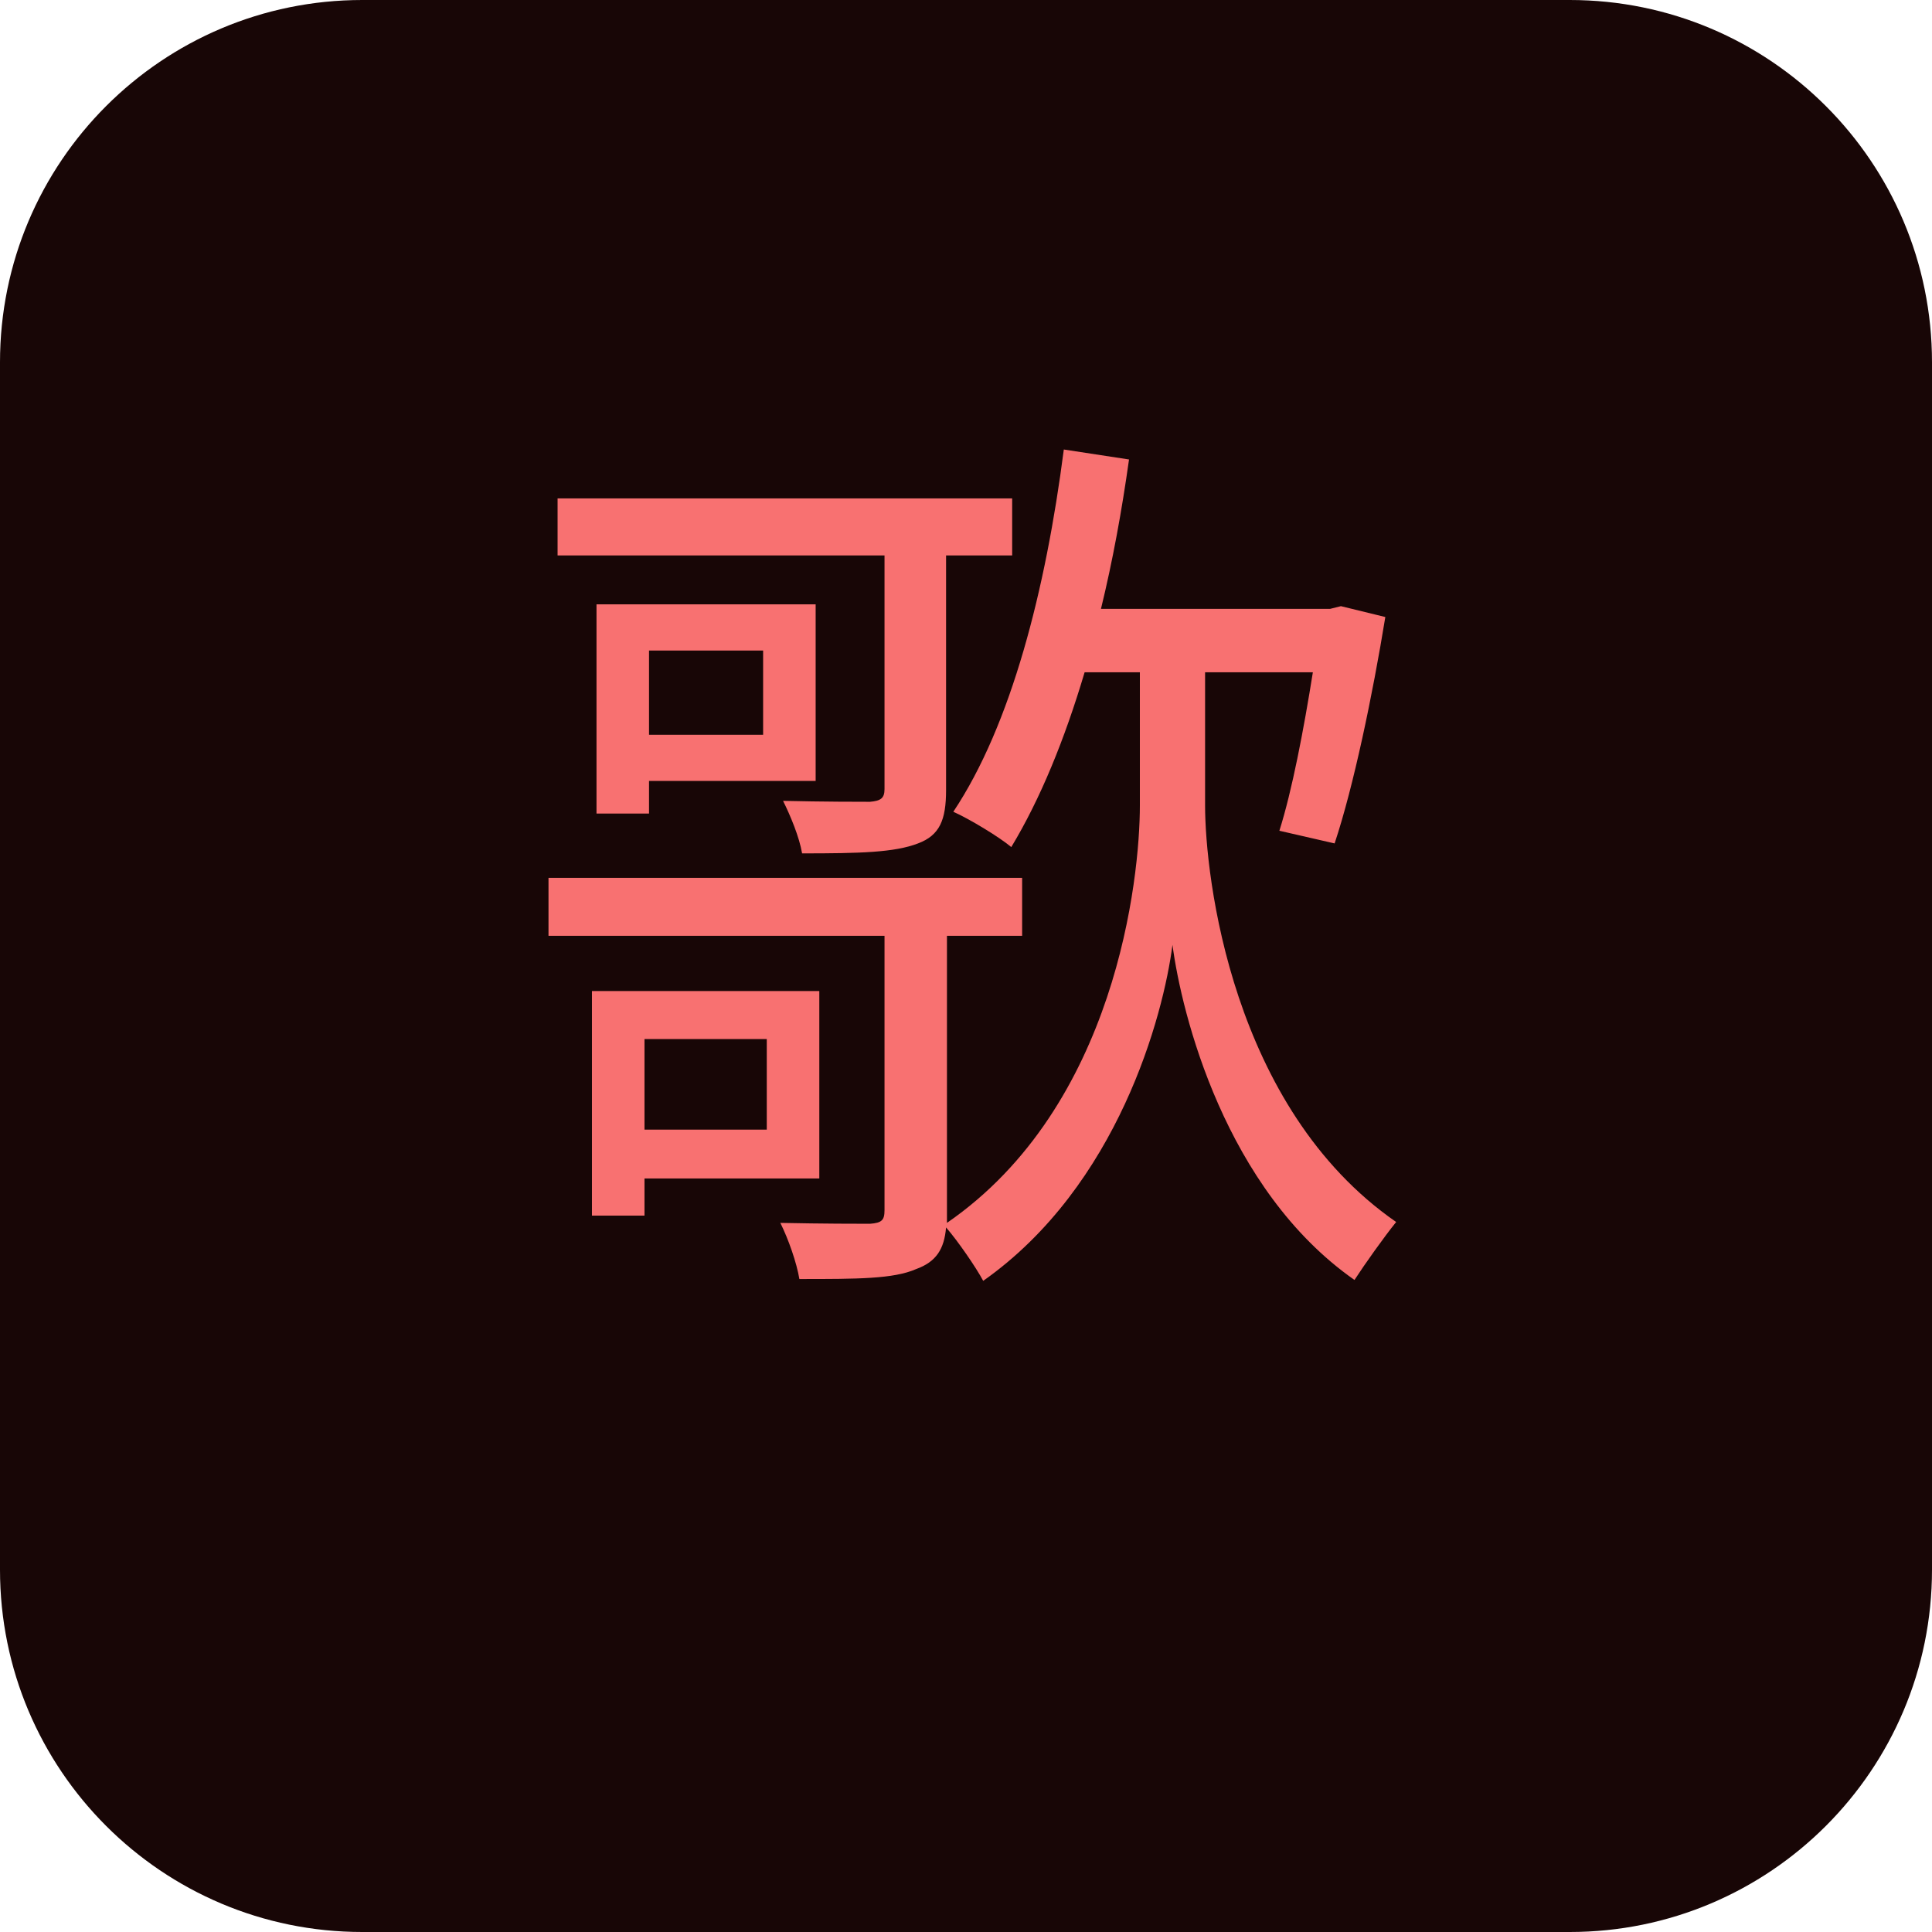
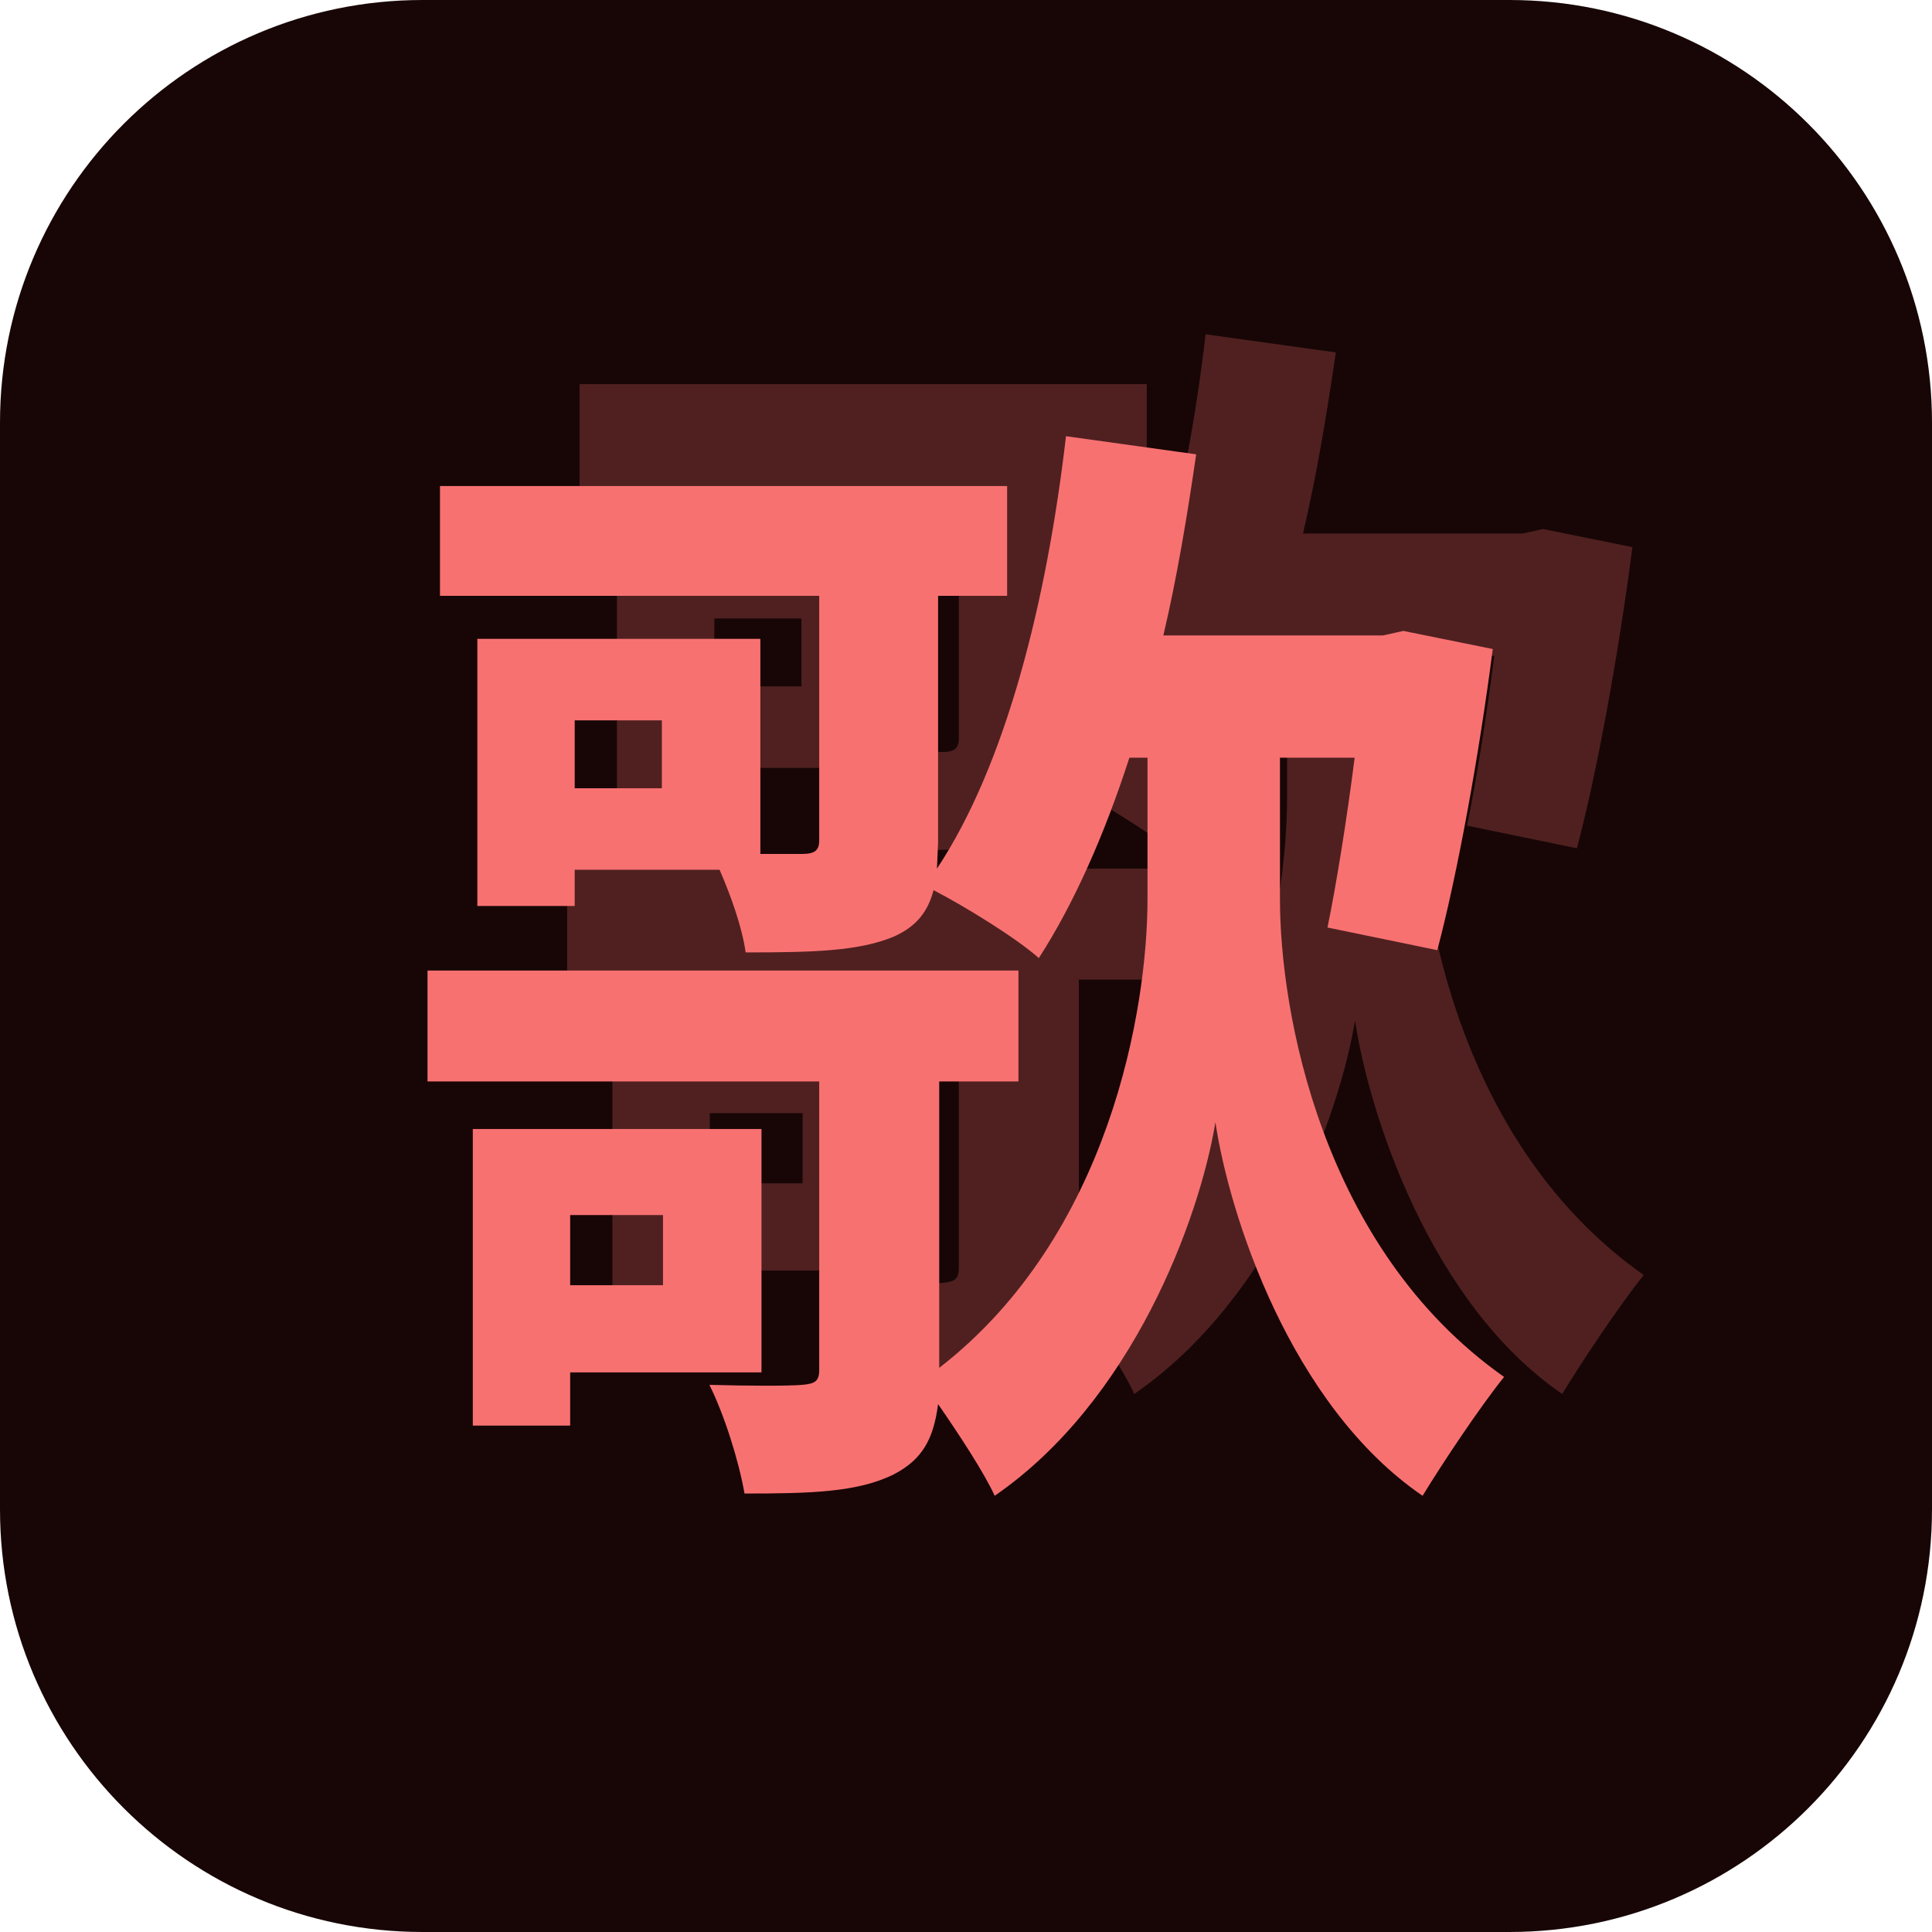
<svg xmlns="http://www.w3.org/2000/svg" viewBox="0 0 512 512">
-   <rect width="512" height="512" rx="96" fill="#180606" />
-   <text x="256" y="320" font-size="240" text-anchor="middle" fill="#f87171">歌</text>
+   <rect width="512" height="512" rx="112" fill="#180606" />
+   <g fill="#f87171">
+     <path transform="translate(141.3 342.4)" opacity="0.25" d="M9-112.20L9-82.80L112.80-82.80L112.80-6.30C112.80-3.30 111.60-2.70 108.30-2.40C105-2.10 94.20-2.10 83.70-2.40C87.60 5.40 91.50 17.70 93 26.40C110.40 26.40 123 26.10 132.60 21.30C140.10 17.40 143.10 12 144.30 2.70C149.70 10.50 156.60 21 159.30 27C195.90 1.80 213.60-46.50 217.80-72C221.40-47.70 237.60 3 272.70 27C277.80 18.60 288 3.30 294.30-4.50C245.70-38.70 234.90-101.70 234.90-131.10L234.90-168.60L254.70-168.60C252.60-152.10 249.90-135.30 247.50-123.60L276.60-117.60C282-138 287.70-169.50 291.30-197.40L267.60-202.20L262.20-201L204-201C207.60-216.30 210.30-232.50 212.70-249L178.20-253.80C173.10-210 162.30-166.80 144-139.20L144.30-146.10L144.30-211.50L162.60-211.50L162.60-240.60L12.30-240.60L12.30-211.50L112.80-211.50L112.80-146.70C112.80-144 111.60-143.10 108.30-143.10L97.20-143.10L97.20-200.10L22.20-200.10L22.20-129.30L48-129.30L48-138.90L86.40-138.90C89.40-132 92.40-123.60 93.30-117C111-117 123.30-117.30 132.60-121.20C138.60-123.90 141.60-127.80 143.10-133.50C151.80-129 165.30-120.60 171-115.50C180.30-129.90 188.40-148.20 195-168.60L199.80-168.60L199.80-131.10C199.80-102.30 189.90-42 144.60-6.90L144.60-82.80L165.60-82.80L165.60-112.20ZM48-178.50L71.10-178.50L71.10-160.50L48-160.50ZM21-70.20L21 8.40L46.80 8.40L46.80-5.70L97.50-5.70L97.50-70.20ZM46.80-47.40L71.40-47.40L71.40-28.80L46.80-28.80Z" />
+     <path transform="translate(104.3 369.4)" d="M9-112.20L9-82.80L112.80-82.80L112.80-6.30C112.80-3.30 111.60-2.70 108.30-2.40C105-2.10 94.20-2.10 83.70-2.40C87.60 5.40 91.50 17.70 93 26.40C110.40 26.40 123 26.10 132.60 21.30C140.10 17.40 143.10 12 144.30 2.70C149.70 10.50 156.60 21 159.30 27C195.90 1.80 213.60-46.50 217.80-72C221.40-47.70 237.60 3 272.70 27C277.80 18.60 288 3.30 294.30-4.50C245.70-38.70 234.90-101.70 234.90-131.10L234.90-168.60L254.70-168.60C252.60-152.10 249.90-135.30 247.50-123.60L276.60-117.60C282-138 287.70-169.50 291.30-197.40L267.60-202.20L262.20-201L204-201C207.60-216.30 210.30-232.50 212.70-249L178.20-253.80C173.10-210 162.30-166.80 144-139.20L144.30-146.10L144.30-211.50L162.60-211.50L162.60-240.60L12.30-240.60L12.30-211.50L112.80-211.50L112.80-146.70C112.80-144 111.60-143.10 108.30-143.10L97.20-143.10L97.20-200.10L22.20-200.10L22.20-129.30L48-129.30L48-138.90L86.40-138.90C89.40-132 92.40-123.60 93.30-117C111-117 123.30-117.30 132.60-121.20C138.60-123.90 141.60-127.80 143.10-133.50C151.80-129 165.30-120.60 171-115.50C180.30-129.90 188.40-148.20 195-168.60L199.80-168.60L199.80-131.10C199.80-102.30 189.90-42 144.60-6.90L144.60-82.80L165.60-82.80L165.60-112.20ZM48-178.50L71.10-178.50L71.10-160.50L48-160.50ZM21-70.20L21 8.40L46.80 8.40L46.80-5.70L97.50-5.70L97.50-70.20ZM46.80-47.40L71.40-47.40L71.40-28.80L46.80-28.80Z" />
+   </g>
</svg>
